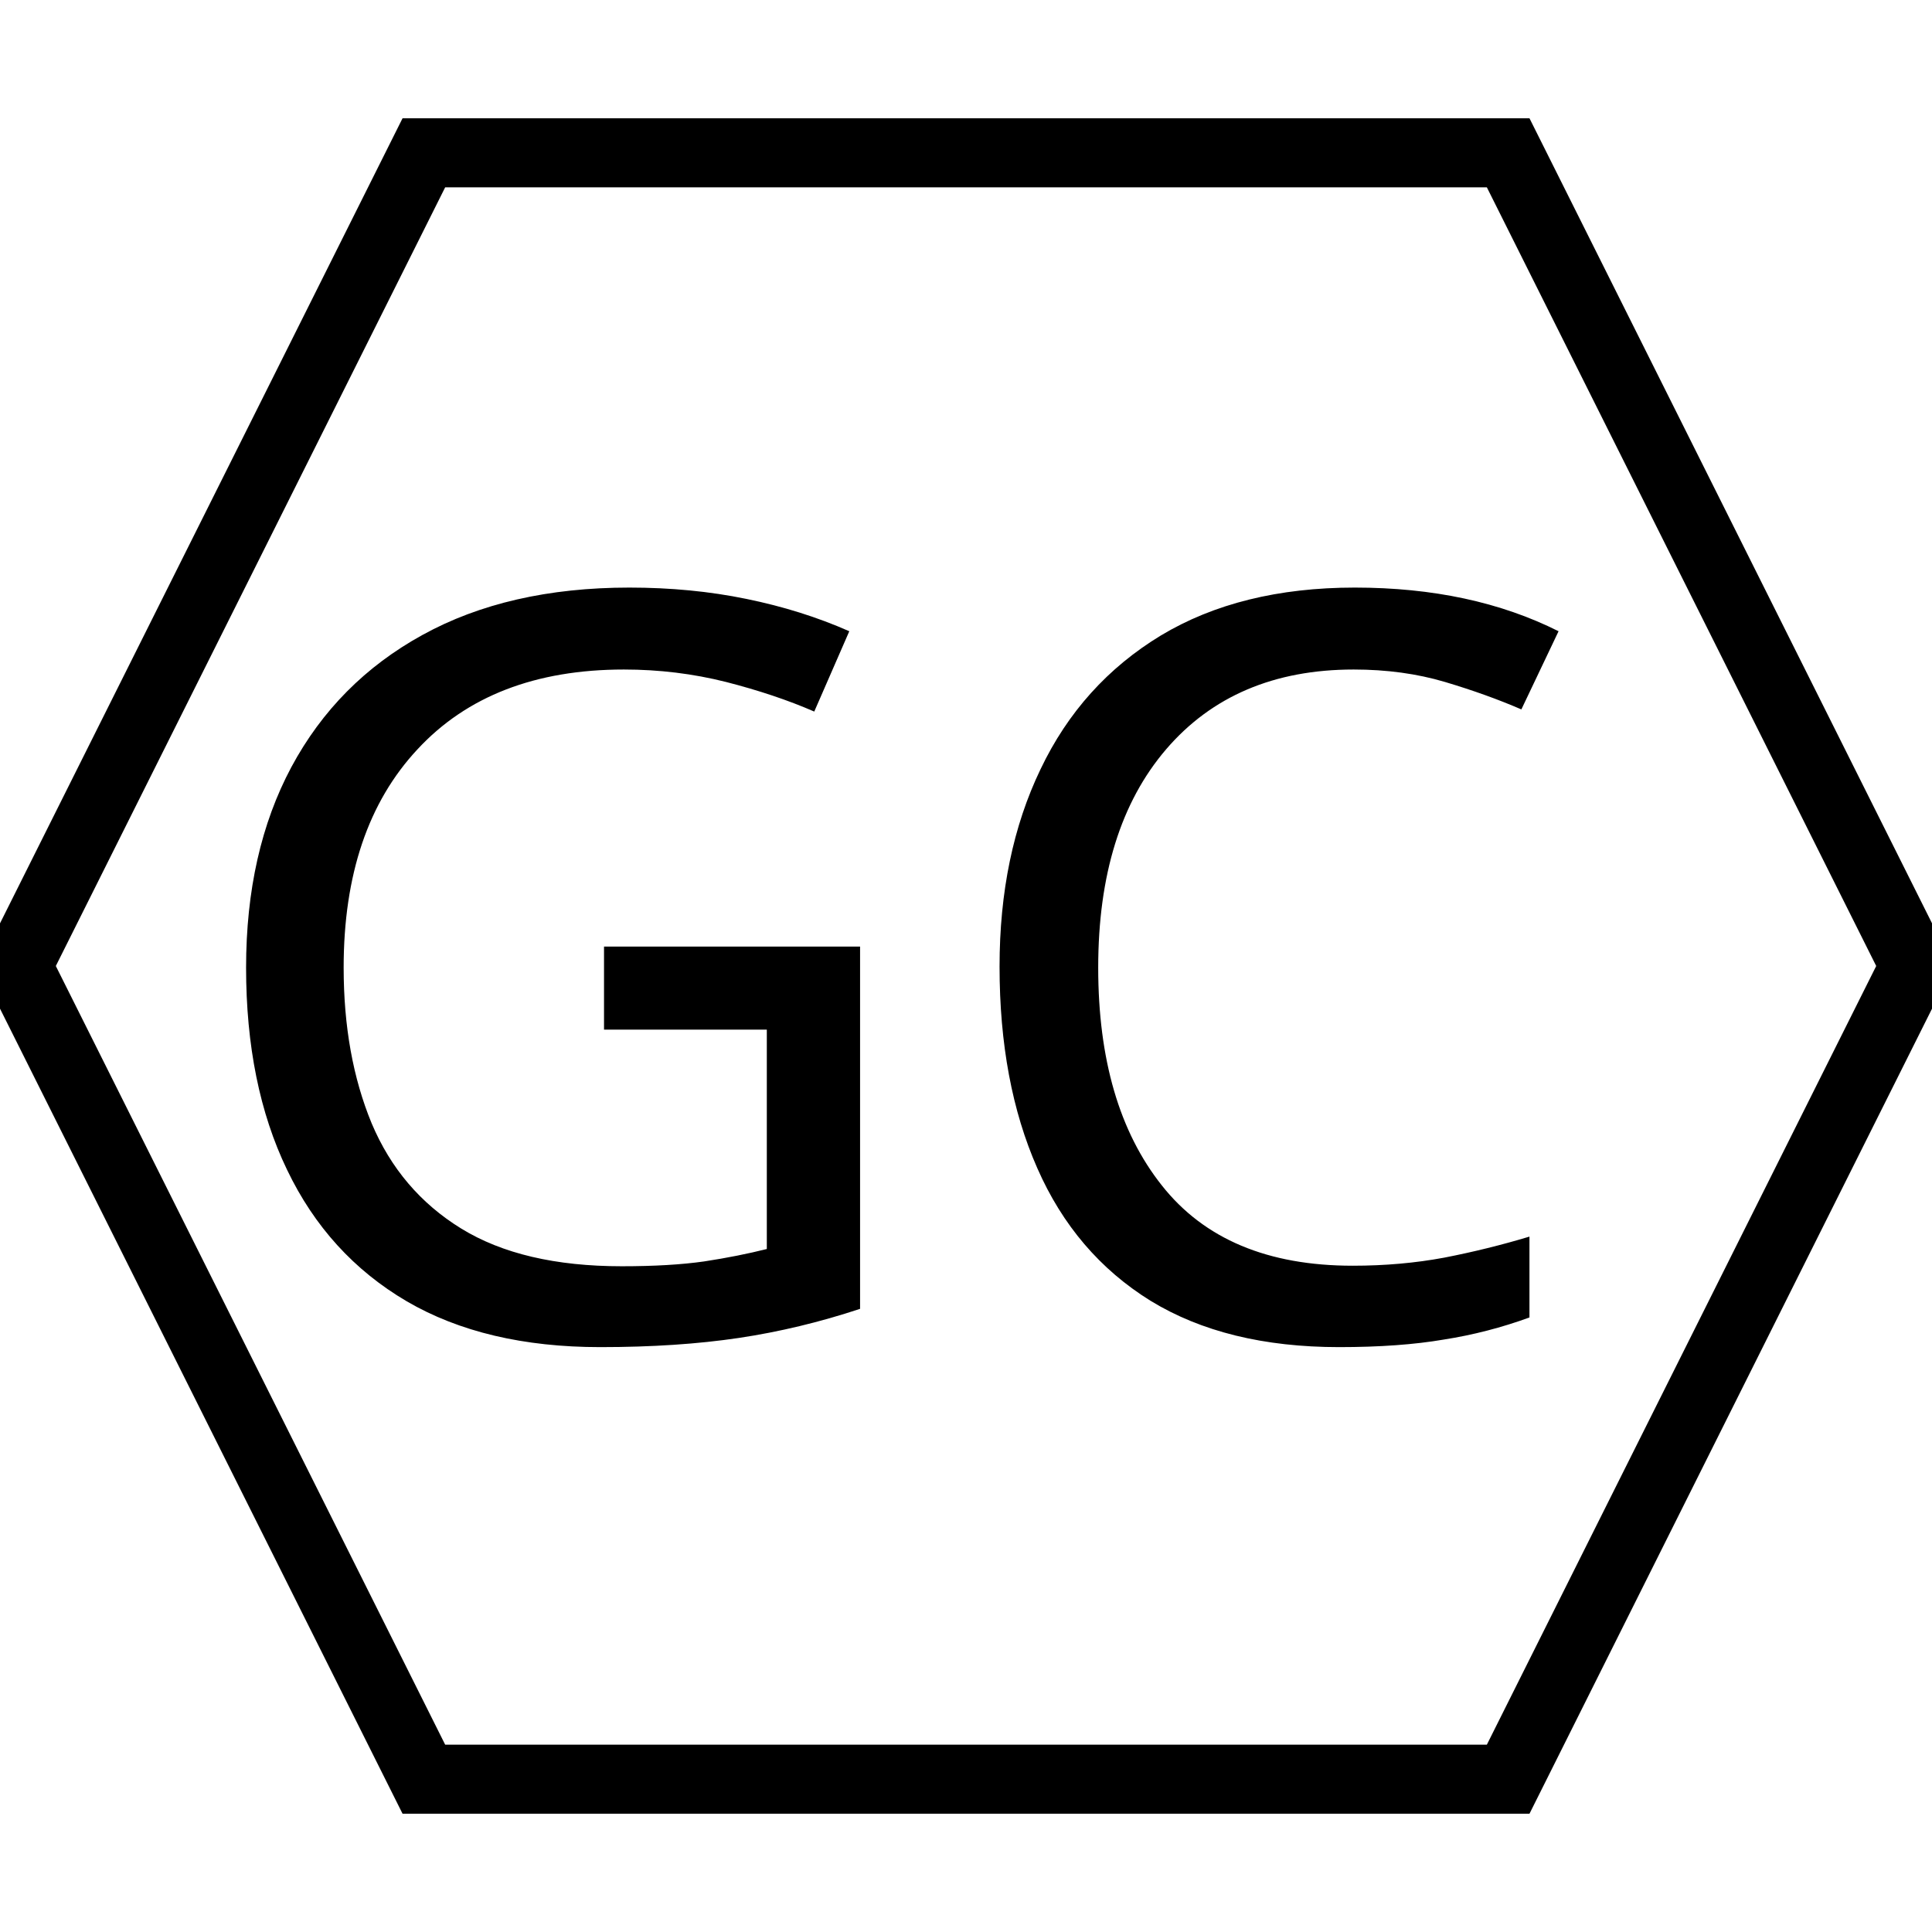
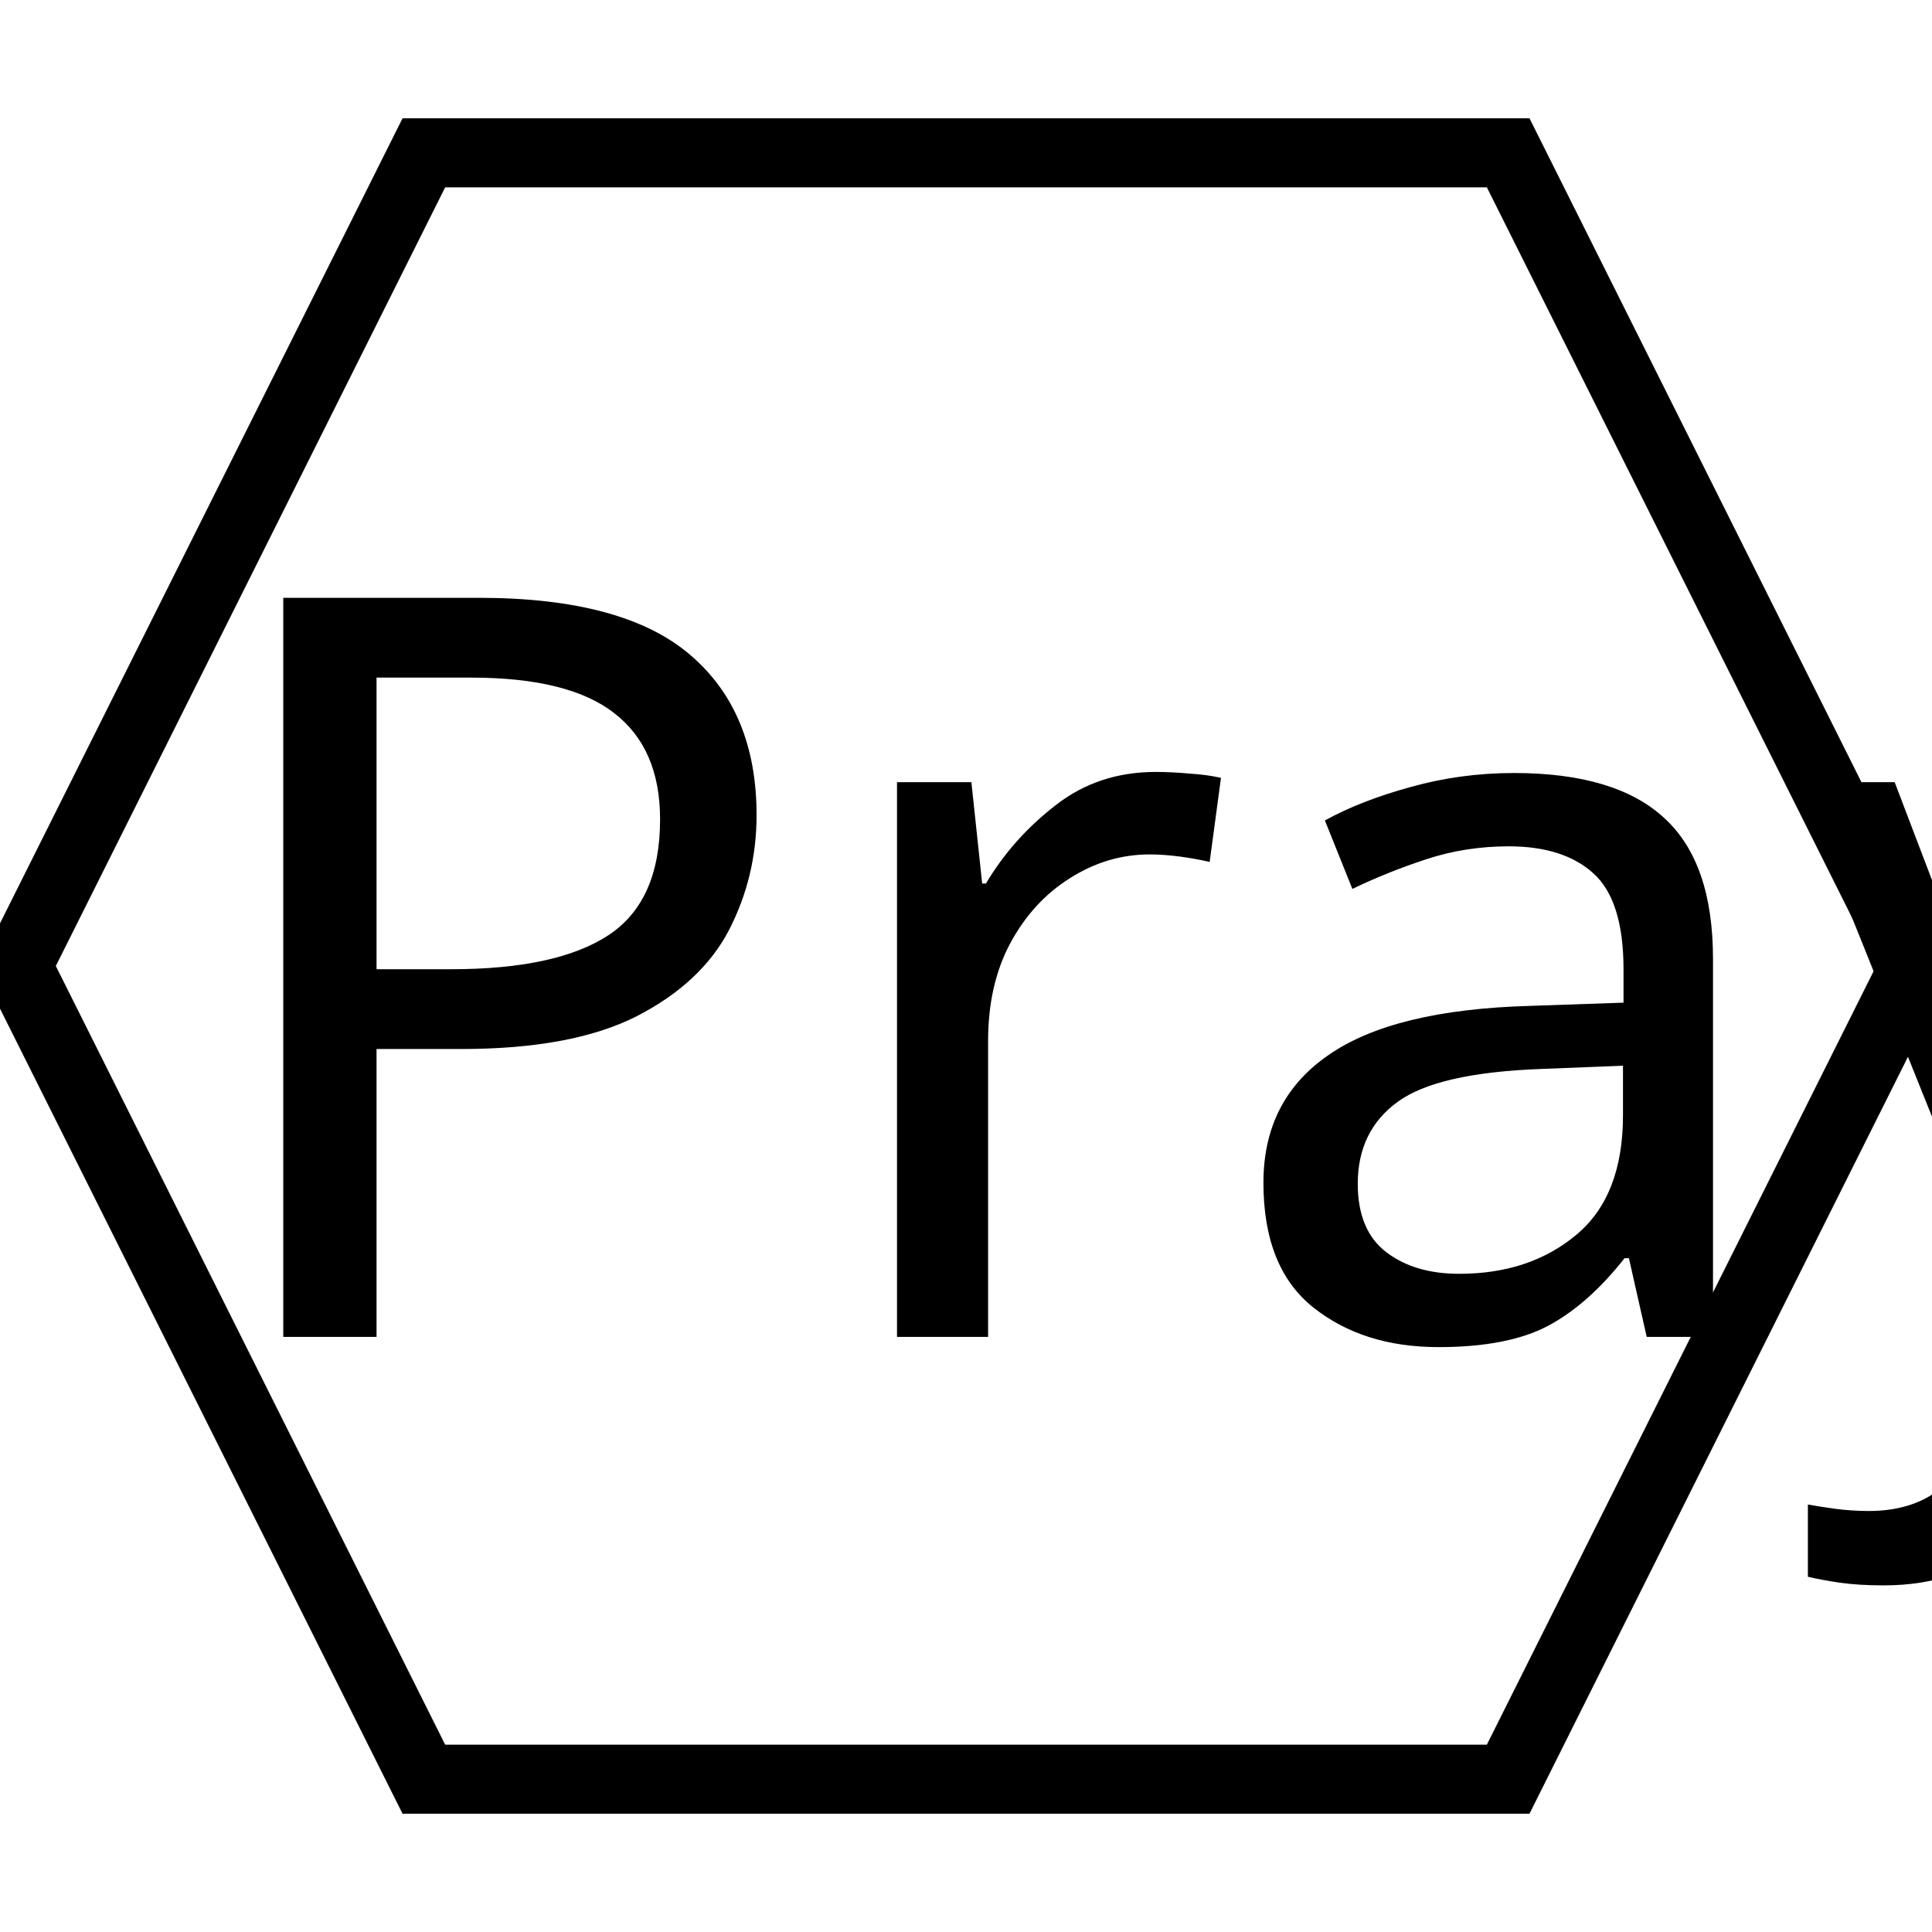
<svg xmlns="http://www.w3.org/2000/svg" width="56" height="56">
  <g>
    <rect fill="#fff" id="canvas_background" height="58" width="58" y="-1" x="-1" />
    <g display="none" overflow="visible" y="0" x="0" height="100%" width="100%" id="canvasGrid">
      <rect fill="url(#gridpattern)" stroke-width="0" y="0" x="0" height="100%" width="100%" />
    </g>
  </g>
  <g>
    <path stroke="#000" id="svg_2" d="m0.5,28l11.786,-23.571l31.429,0l11.786,23.571l-11.786,23.571l-31.429,0l-11.786,-23.571z" stroke-width="2" fill="#fff" />
-     <text font-style="normal" font-weight="normal" xml:space="preserve" text-anchor="start" font-family="'Montserrat Black'" font-size="30" id="svg_1" y="38.75" x="5.305" stroke-width="0" stroke="#000" fill="#000000">GC</text>
+     <text font-style="normal" font-weight="normal" xml:space="preserve" text-anchor="start" font-family="'Montserrat Black'" font-size="30" id="svg_1" y="38.75" x="5.305" stroke-width="0" stroke="#000" fill="#000000">Prayaas Foundation</text>
  </g>
</svg>
